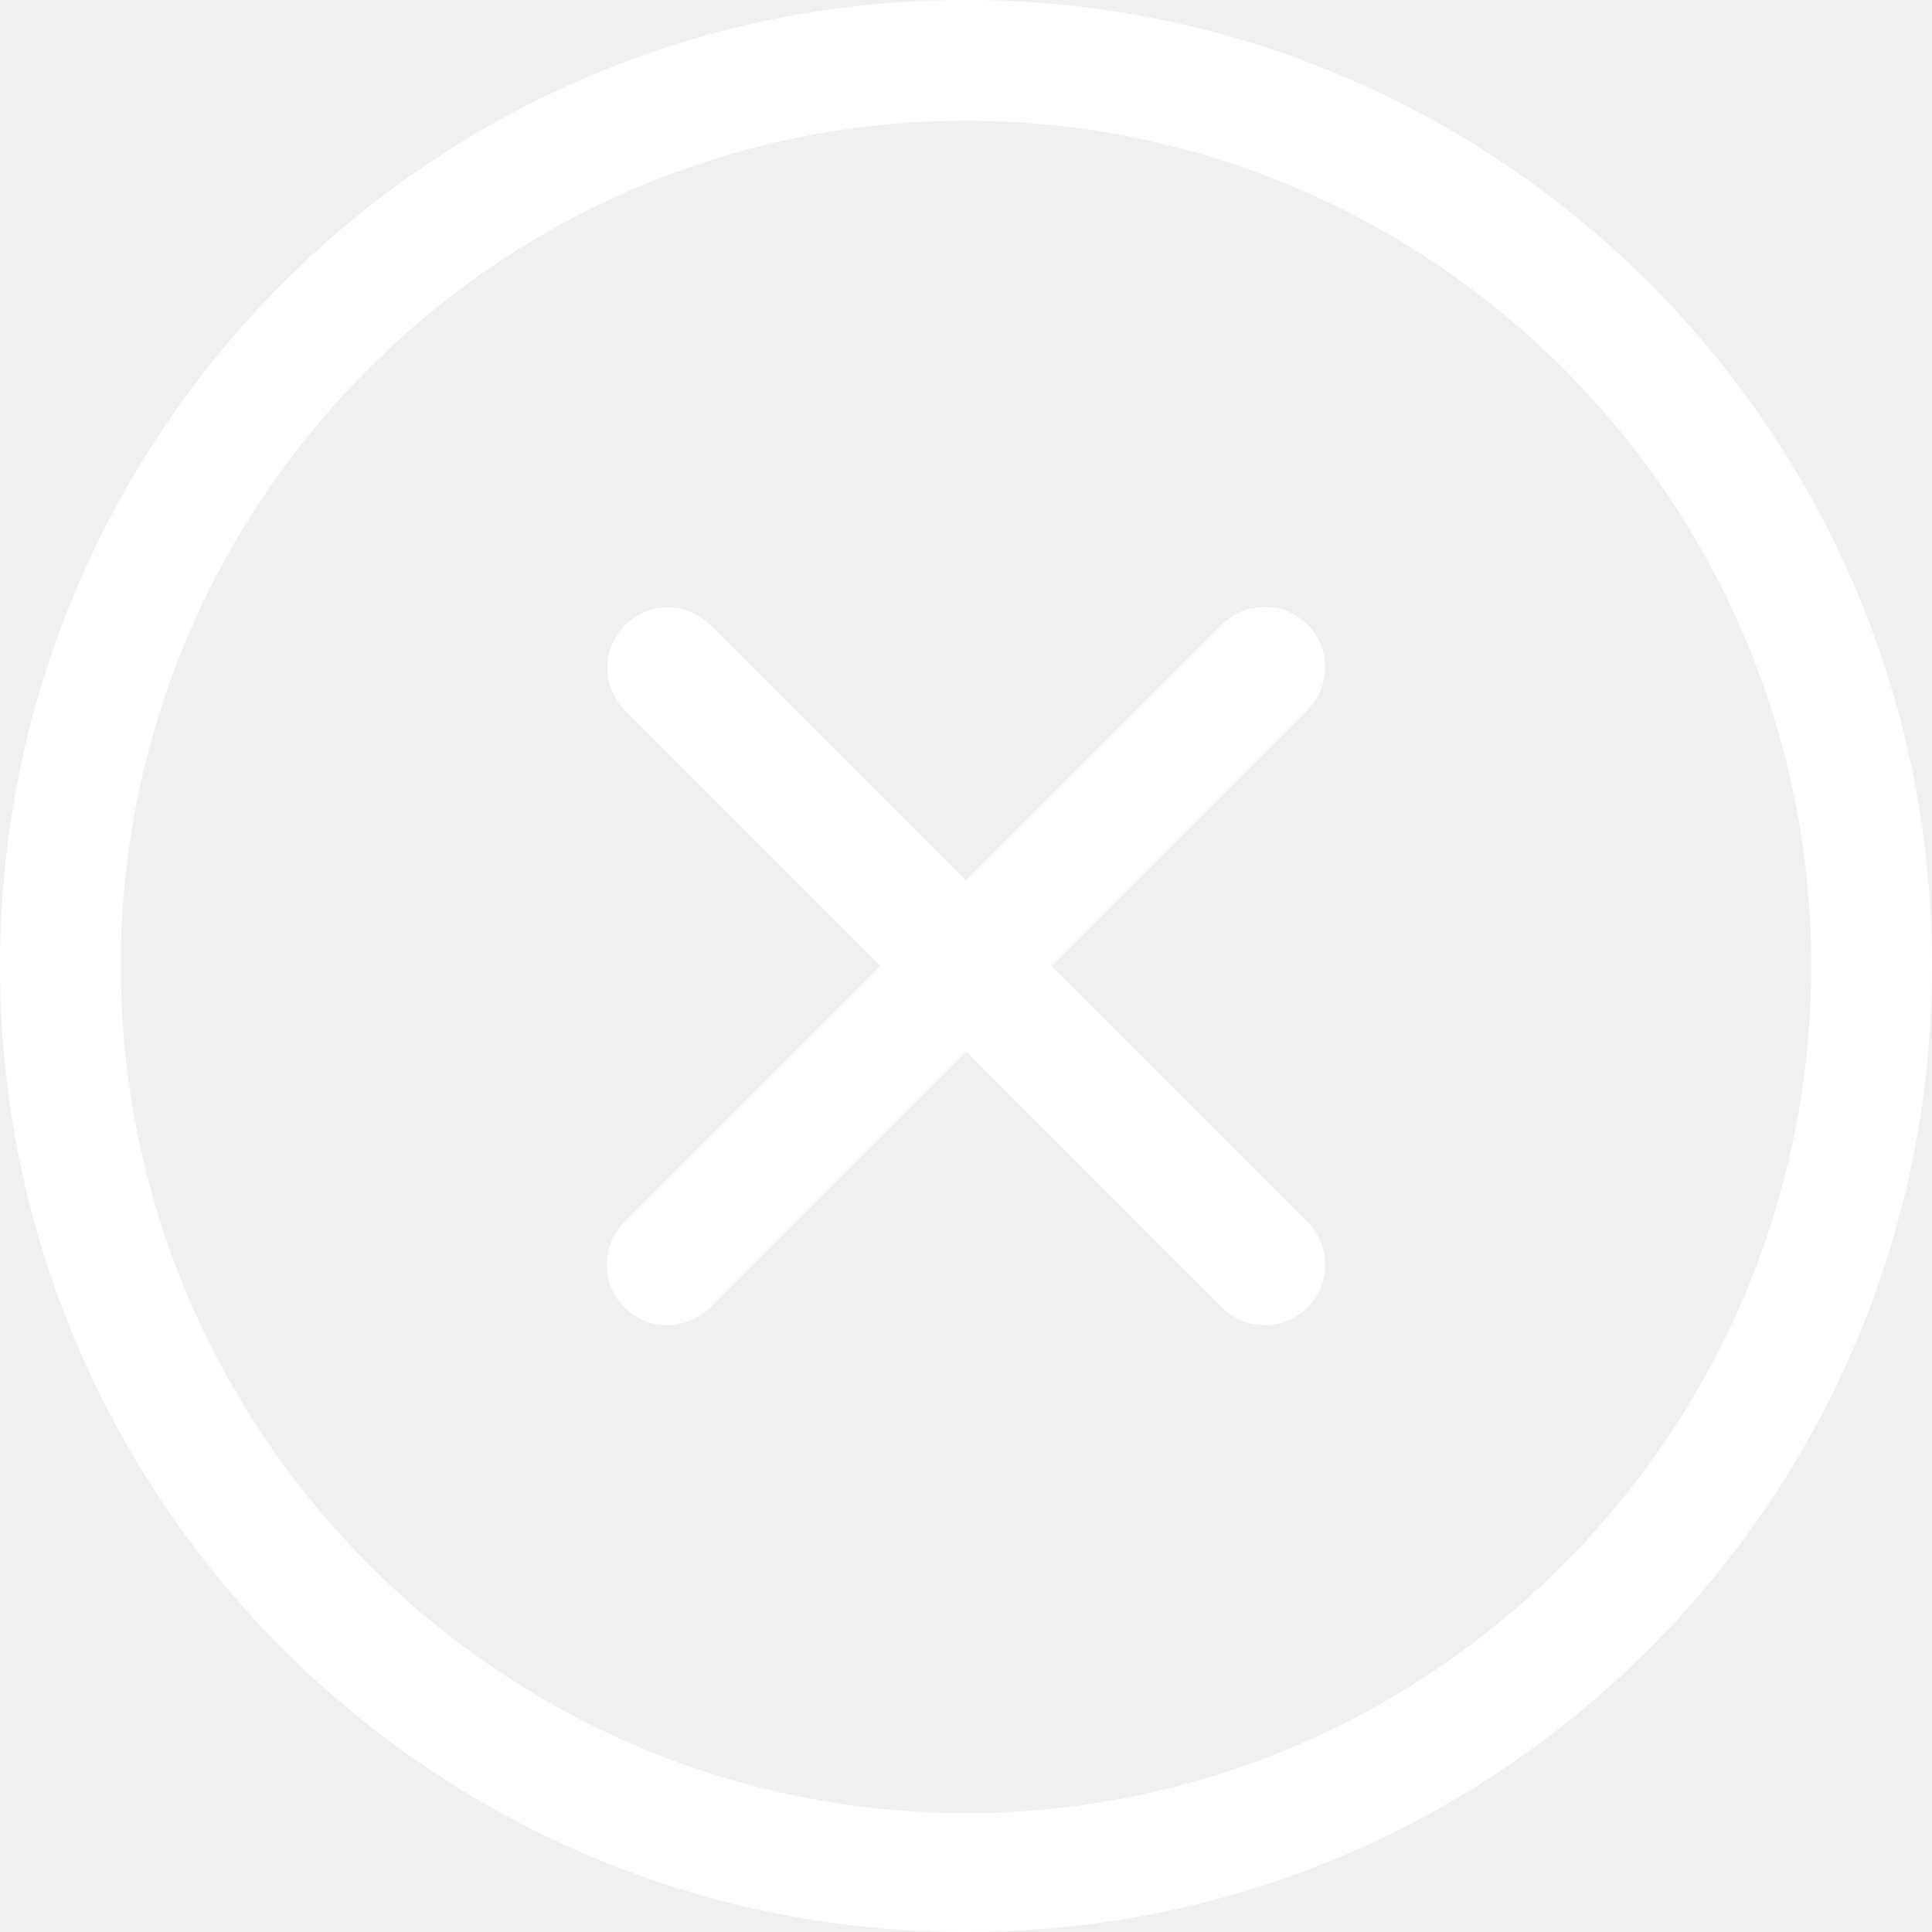
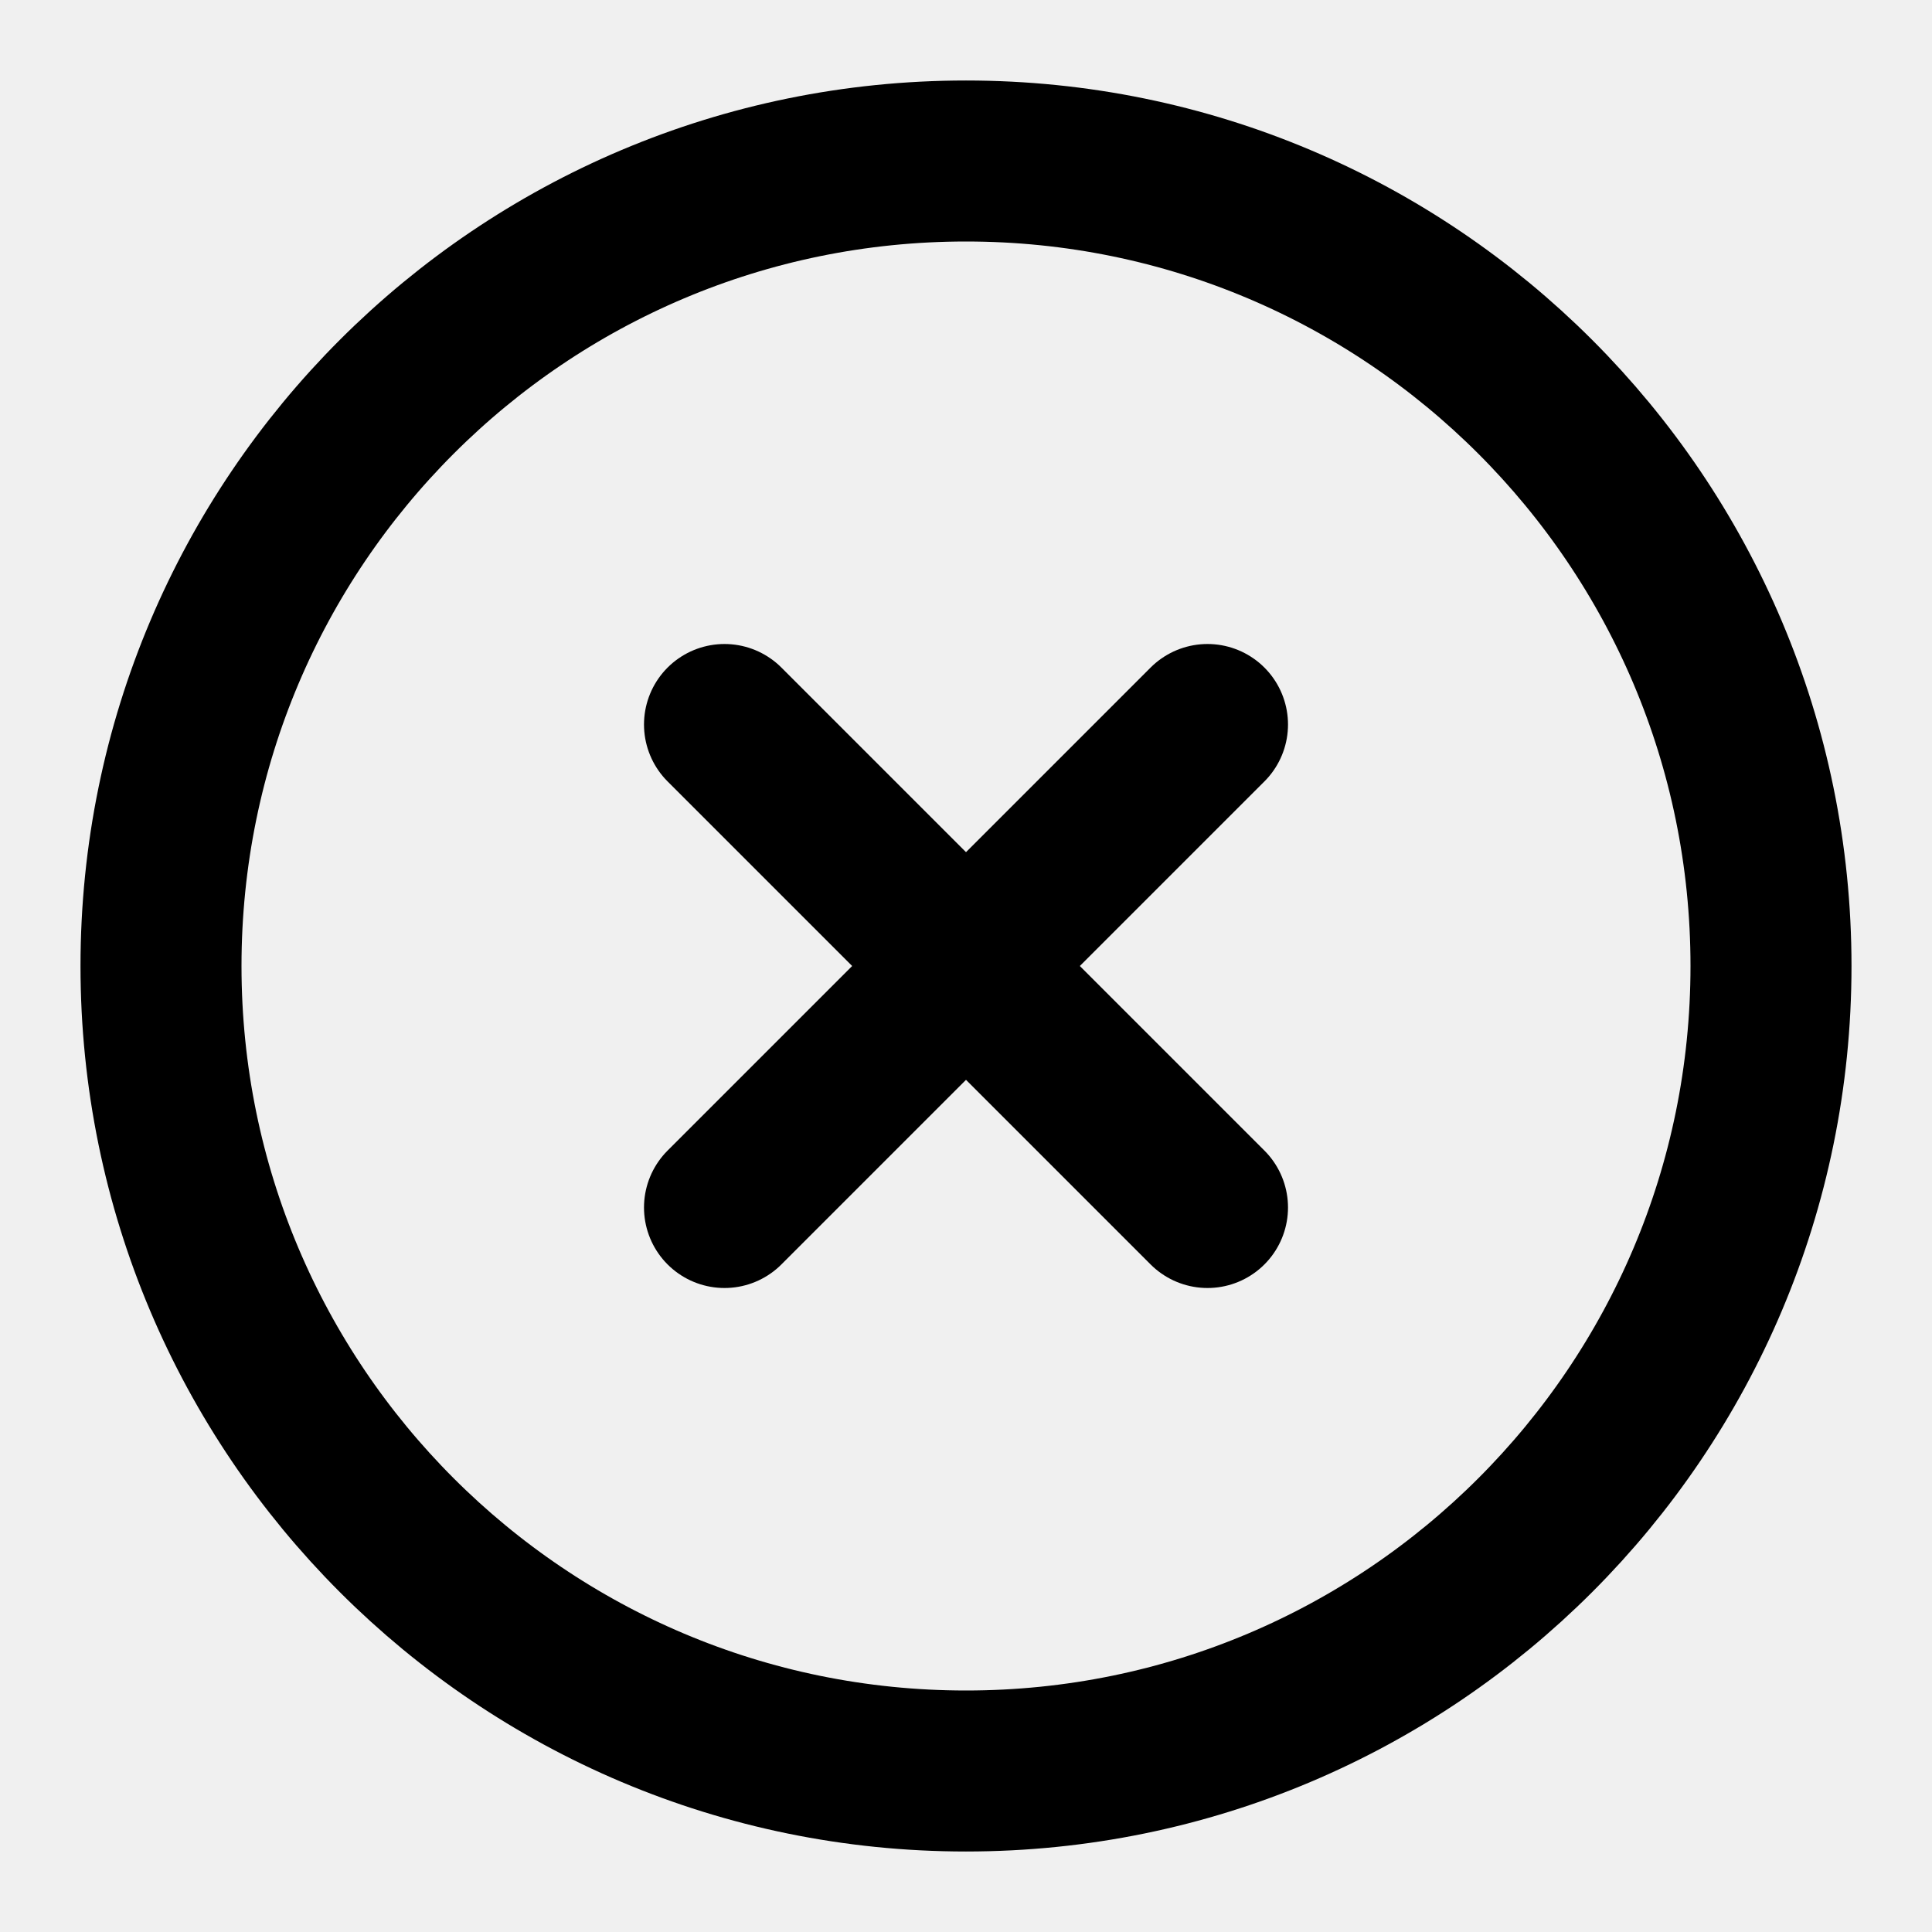
- <svg xmlns="http://www.w3.org/2000/svg" width="24" height="24" viewBox="0 0 30.72 30.72">
-   <path d="M15.36 0C6.877 0 0 6.877 0 15.36s6.877 15.36 15.36 15.36 15.36-6.876 15.36-15.36S23.844 0 15.36 0m0 28.83c-7.411 0-13.44-6.06-13.44-13.47S7.949 1.92 15.36 1.92 28.8 7.949 28.8 15.36s-6.029 13.47-13.44 13.47m5.43-18.9a.96.96 0 0 0-1.357 0l-4.073 4.073-4.073-4.073a.96.96 0 0 0-1.358 1.357l4.073 4.073-4.073 4.073a.959.959 0 1 0 1.358 1.357l4.073-4.073 4.073 4.073a.959.959 0 1 0 1.357-1.357l-4.073-4.073 4.073-4.073a.96.96 0 0 0 0-1.357" fill="#fff" />
+ <svg xmlns="http://www.w3.org/2000/svg" width="24" height="24" viewBox="0 0 24 24" fill="none" stroke="currentColor" stroke-width="2" stroke-linecap="round" stroke-linejoin="round">
+   <circle cx="12" cy="12" r="10" />
+   <path d="m15 9-6 6" />
+   <path d="m9 9 6 6" />
</svg>
